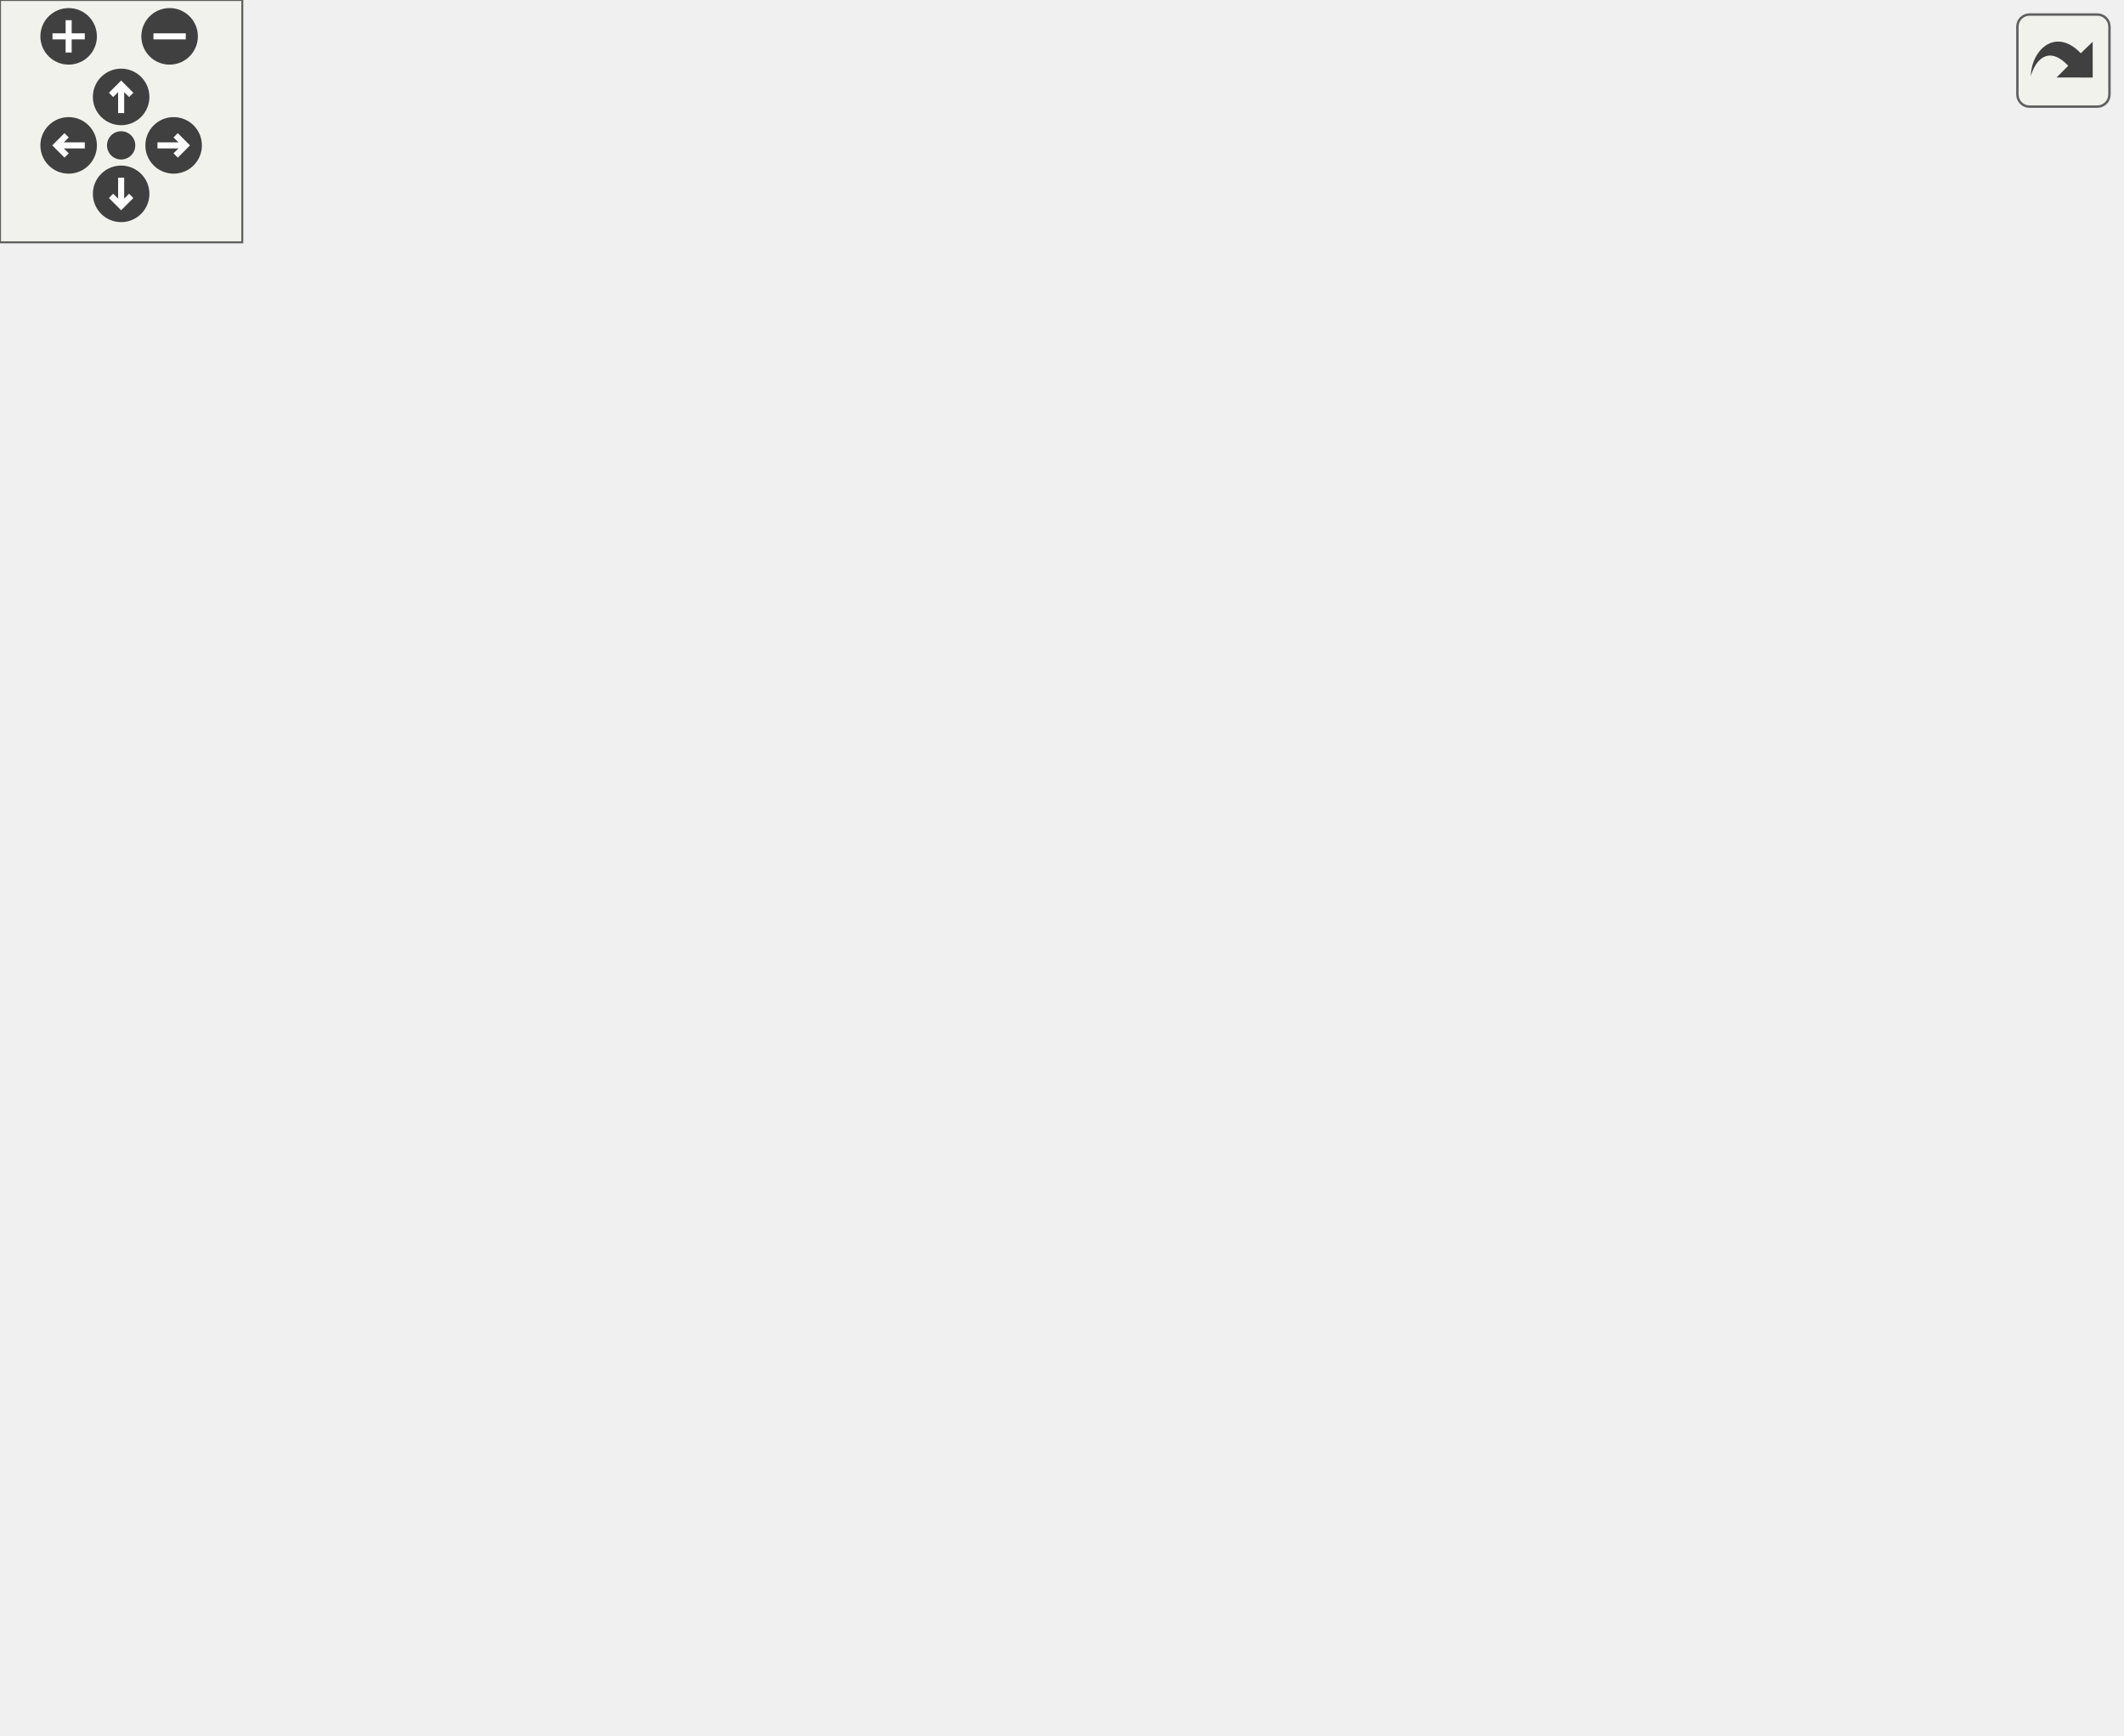
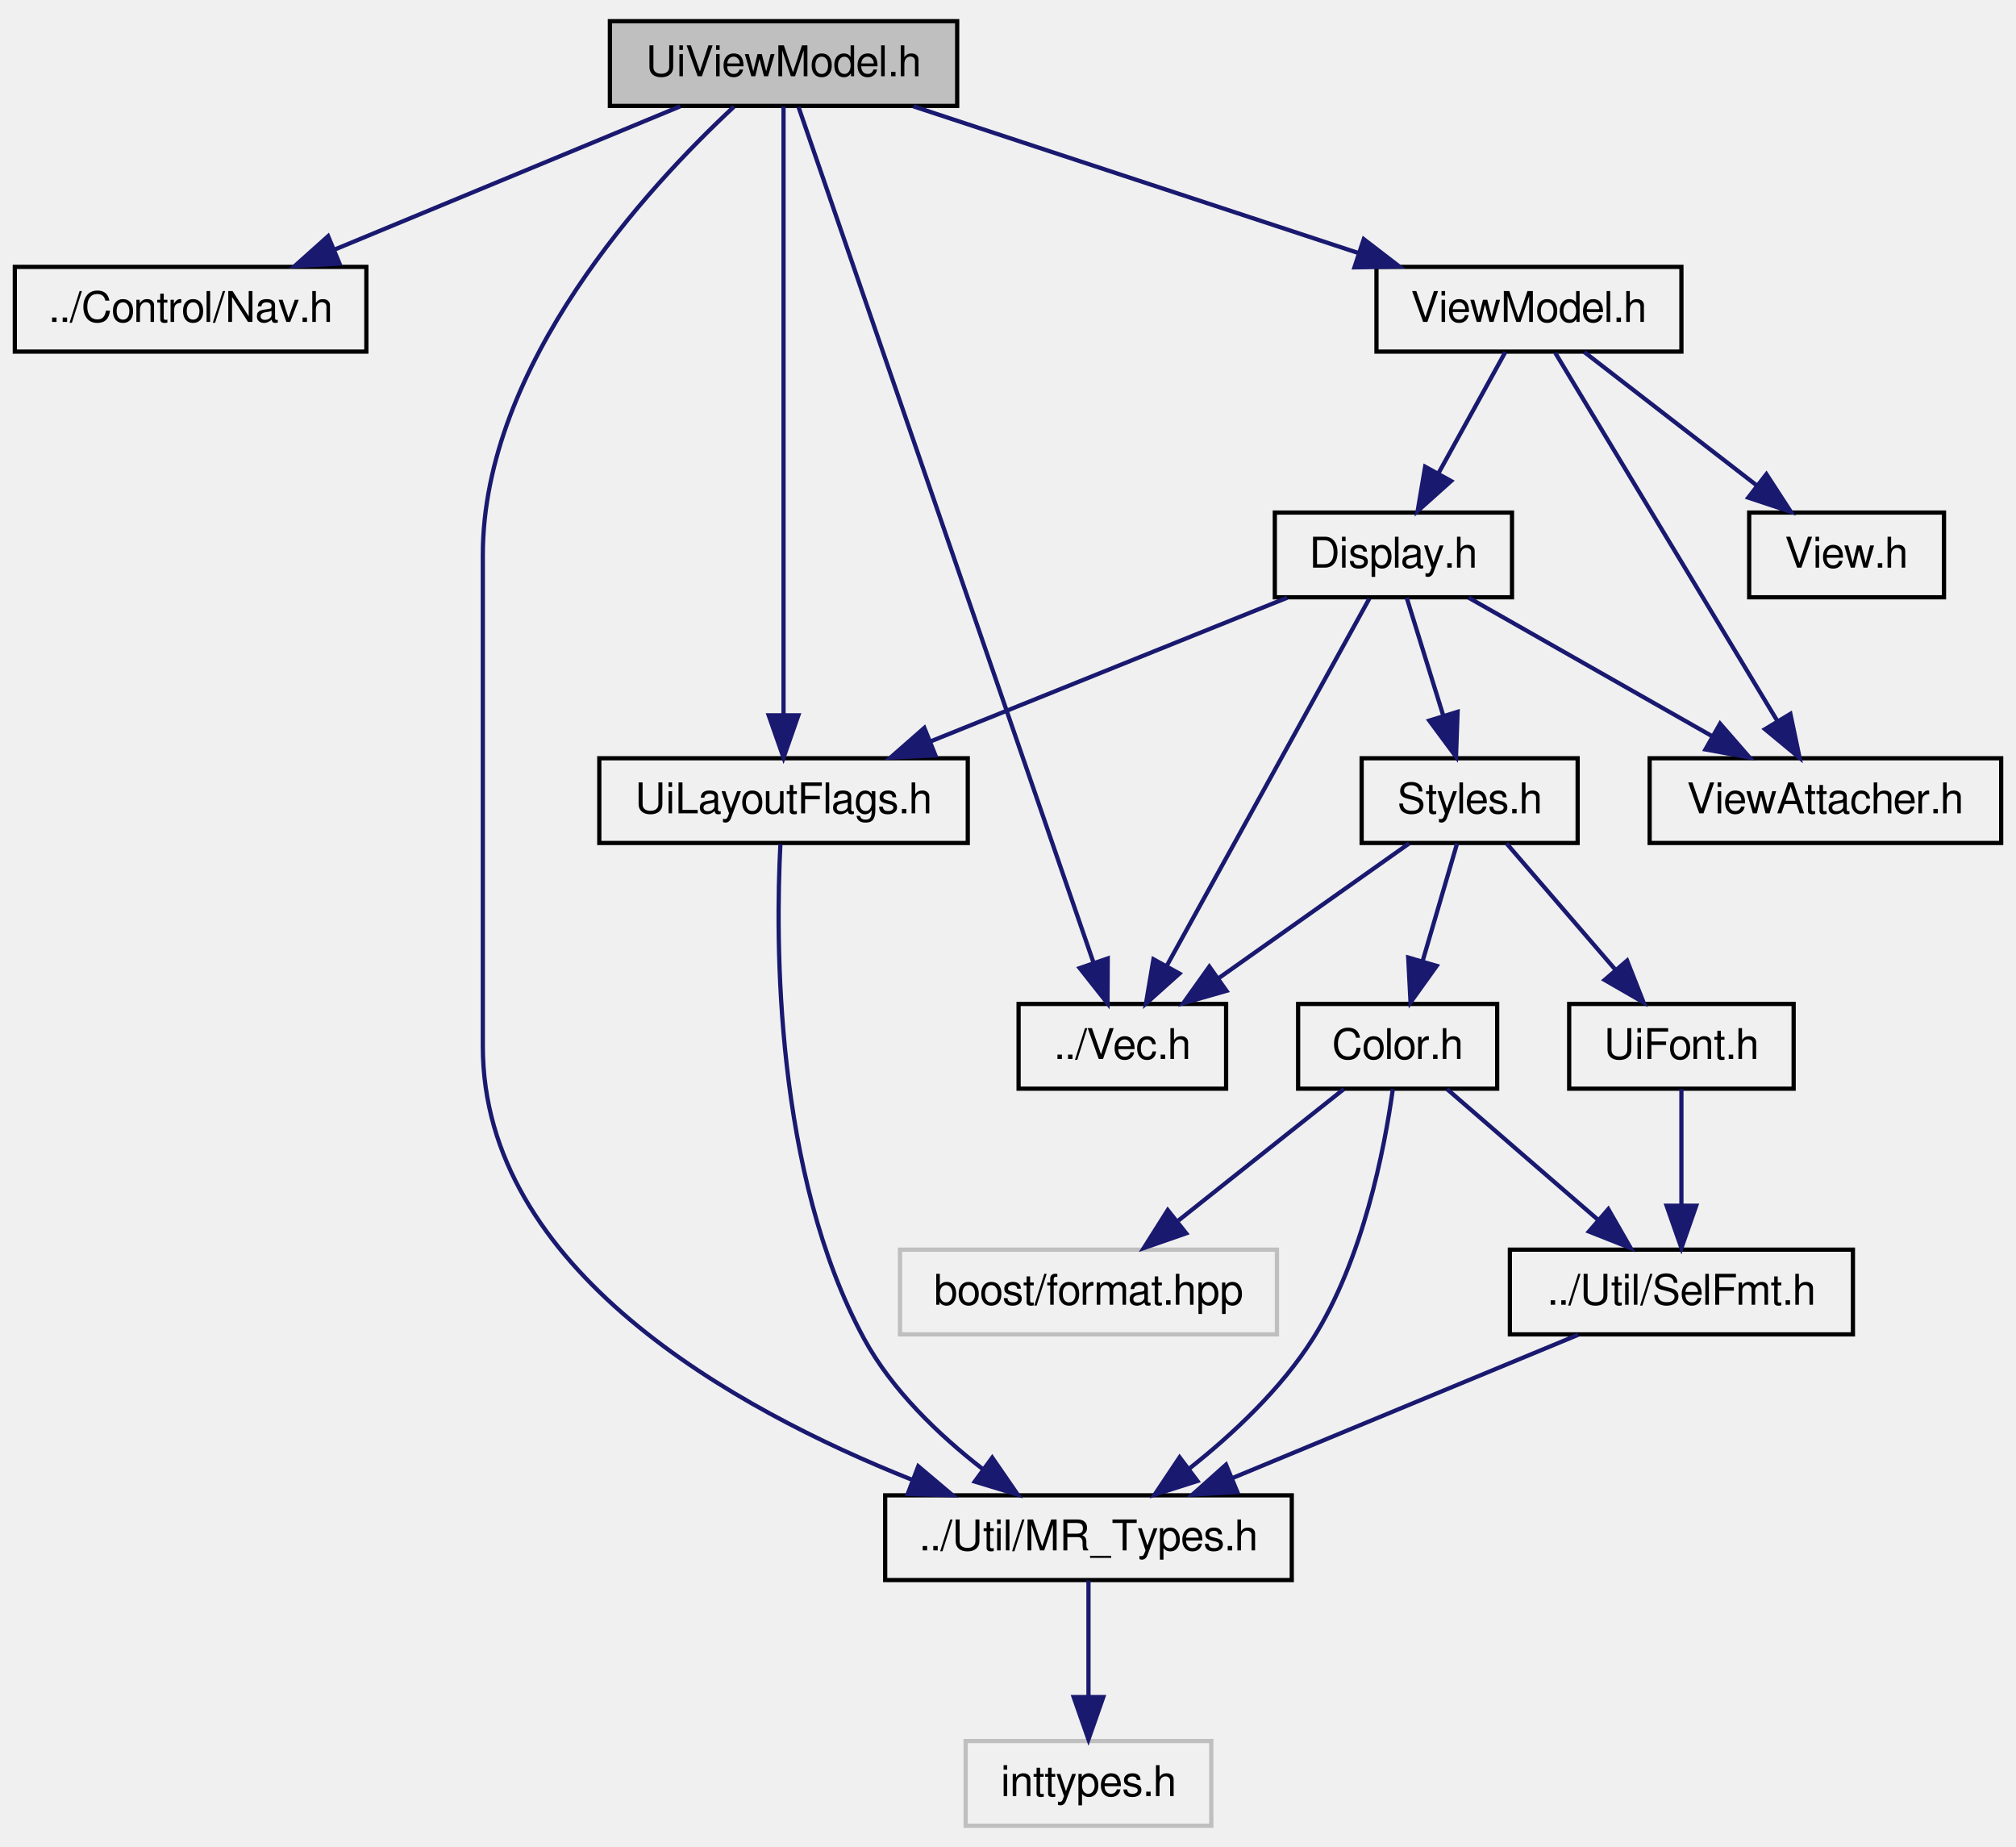
- <svg xmlns="http://www.w3.org/2000/svg" xmlns:xlink="http://www.w3.org/1999/xlink" id="main" version="1.1" xml:space="preserve">
-   <style type="text/css">
- .edge:hover path { stroke: red; }
- .edge:hover polygon { stroke: red; fill: red; }
- </style>
-   <defs>
-     <circle id="rim" cx="0" cy="0" r="7" />
-     <circle id="rim2" cx="0" cy="0" r="3.5" />
-     <g id="zoomPlus">
-       <use xlink:href="#rim" fill="#404040">
-         <set attributeName="fill" to="#808080" begin="zoomplus.mouseover" end="zoomplus.mouseout" />
-       </use>
-       <path d="M-4,0h8M0,-4v8" fill="none" stroke="white" stroke-width="1.5" pointer-events="none" />
+ <svg xmlns="http://www.w3.org/2000/svg" xmlns:xlink="http://www.w3.org/1999/xlink" width="476pt" height="436pt" viewBox="0.00 0.00 476.00 436.00">
+   <g id="graph1" class="graph" transform="scale(1 1) rotate(0) translate(4 432)">
+     <g id="node1" class="node">
+       <polygon fill="#bfbfbf" stroke="black" points="140,-407 140,-427 222,-427 222,-407 140,-407" />
+       <text text-anchor="middle" x="181" y="-414" font-family="FreeSans" font-size="10.00">UiViewModel.h</text>
    </g>
-     <g id="zoomMin">
-       <use xlink:href="#rim" fill="#404040">
-         <set attributeName="fill" to="#808080" begin="zoomminus.mouseover" end="zoomminus.mouseout" />
-       </use>
-       <path d="M-4,0h8" fill="none" stroke="white" stroke-width="1.5" pointer-events="none" />
+     <g id="node3" class="node">
+       <a xlink:href="_nav_8h.html" target="_top" xlink:title="../Control/Nav.h">
+         <polygon fill="none" stroke="black" points="-0.5,-349 -0.5,-369 82.5,-369 82.5,-349 -0.5,-349" />
+         <text text-anchor="middle" x="41" y="-356" font-family="FreeSans" font-size="10.00">../Control/Nav.h</text>
+       </a>
    </g>
-     <g id="dirArrow">
-       <path fill="none" stroke="white" stroke-width="1.5" d="M0,-3.0v7 M-2.5,-0.5L0,-3.0L2.5,-0.5" />
+     <g id="edge2" class="edge">
+       <path fill="none" stroke="midnightblue" d="M156.614,-406.897C134.067,-397.556 100.338,-383.583 75.122,-373.136" />
+       <polygon fill="midnightblue" stroke="midnightblue" points="76.155,-369.776 65.576,-369.182 73.475,-376.243 76.155,-369.776" />
    </g>
-     <g id="resetDef">
-       <use xlink:href="#rim2" fill="#404040">
-         <set attributeName="fill" to="#808080" begin="reset.mouseover" end="reset.mouseout" />
-       </use>
+     <g id="node5" class="node">
+       <a xlink:href="_m_r___types_8h.html" target="_top" xlink:title="../Util/MR_Types.h">
+         <polygon fill="none" stroke="black" points="205,-59 205,-79 301,-79 301,-59 205,-59" />
+         <text text-anchor="middle" x="253" y="-66" font-family="FreeSans" font-size="10.00">../Util/MR_Types.h</text>
+       </a>
    </g>
-   </defs>
-   <svg id="graph" class="graph">
-     <g id="viewport">
-       <g id="node1" class="node">
-         <polygon fill="#bfbfbf" stroke="black" points="140,-349 140,-369 222,-369 222,-349 140,-349" />
-         <text text-anchor="middle" x="181" y="-356" font-family="FreeSans" font-size="10.00">UiViewModel.h</text>
-       </g>
-       <g id="node3" class="node">
-         <a xlink:href="_nav_8h.html" target="_top" xlink:title="../Control/Nav.h">
-           <polygon fill="none" stroke="black" points="-0.5,-291 -0.5,-311 82.5,-311 82.5,-291 -0.5,-291" />
-           <text text-anchor="middle" x="41" y="-298" font-family="FreeSans" font-size="10.00">../Control/Nav.h</text>
-         </a>
-       </g>
-       <g id="edge2" class="edge">
-         <path fill="none" stroke="midnightblue" d="M156.614,-348.897C134.067,-339.556 100.338,-325.583 75.122,-315.136" />
-         <polygon fill="midnightblue" stroke="midnightblue" points="76.155,-311.776 65.576,-311.182 73.475,-318.243 76.155,-311.776" />
-       </g>
-       <g id="node5" class="node">
-         <a xlink:href="_m_r___types_8h.html" target="_top" xlink:title="../Util/MR_Types.h">
-           <polygon fill="none" stroke="black" points="203,-59 203,-79 299,-79 299,-59 203,-59" />
-           <text text-anchor="middle" x="251" y="-66" font-family="FreeSans" font-size="10.00">../Util/MR_Types.h</text>
-         </a>
-       </g>
-       <g id="edge4" class="edge">
-         <path fill="none" stroke="midnightblue" d="M169.276,-348.791C149.11,-330.03 110,-287.862 110,-243 110,-243 110,-243 110,-185 110,-132.654 168.671,-99.572 210.32,-82.683" />
-         <polygon fill="midnightblue" stroke="midnightblue" points="211.658,-85.919 219.708,-79.03 209.119,-79.395 211.658,-85.919" />
-       </g>
-       <g id="node9" class="node">
-         <a xlink:href="_vec_8h.html" target="_top" xlink:title="../Vec.h">
-           <polygon fill="none" stroke="black" points="241.5,-175 241.5,-195 290.5,-195 290.5,-175 241.5,-175" />
-           <text text-anchor="middle" x="266" y="-182" font-family="FreeSans" font-size="10.00">../Vec.h</text>
-         </a>
-       </g>
-       <g id="edge8" class="edge">
-         <path fill="none" stroke="midnightblue" d="M185.937,-348.893C199.669,-320.783 238.487,-241.321 256.544,-204.356" />
-         <polygon fill="midnightblue" stroke="midnightblue" points="259.804,-205.656 261.049,-195.135 253.515,-202.584 259.804,-205.656" />
-       </g>
-       <g id="node11" class="node">
-         <a xlink:href="_ui_layout_flags_8h.html" target="_top" xlink:title="UiLayoutFlags.h">
-           <polygon fill="none" stroke="black" points="137.5,-175 137.5,-195 224.5,-195 224.5,-175 137.5,-175" />
-           <text text-anchor="middle" x="181" y="-182" font-family="FreeSans" font-size="10.00">UiLayoutFlags.h</text>
-         </a>
-       </g>
-       <g id="edge10" class="edge">
-         <path fill="none" stroke="midnightblue" d="M181,-348.893C181,-321.023 181,-242.675 181,-205.313" />
-         <polygon fill="midnightblue" stroke="midnightblue" points="184.5,-205.135 181,-195.135 177.5,-205.135 184.5,-205.135" />
-       </g>
-       <g id="node14" class="node">
-         <a xlink:href="_view_model_8h.html" target="_top" xlink:title="ViewModel.h">
-           <polygon fill="none" stroke="black" points="326,-291 326,-311 398,-311 398,-291 326,-291" />
-           <text text-anchor="middle" x="362" y="-298" font-family="FreeSans" font-size="10.00">ViewModel.h</text>
-         </a>
-       </g>
-       <g id="edge14" class="edge">
-         <path fill="none" stroke="midnightblue" d="M212.528,-348.897C242.543,-339.279 287.887,-324.749 320.76,-314.215" />
-         <polygon fill="midnightblue" stroke="midnightblue" points="322.075,-317.469 330.53,-311.084 319.939,-310.803 322.075,-317.469" />
-       </g>
-       <g id="node7" class="node">
-         <polygon fill="none" stroke="#bfbfbf" points="222,-1 222,-21 280,-21 280,-1 222,-1" />
-         <text text-anchor="middle" x="251" y="-8" font-family="FreeSans" font-size="10.00">inttypes.h</text>
-       </g>
-       <g id="edge6" class="edge">
-         <path fill="none" stroke="midnightblue" d="M251,-58.897C251,-51.339 251,-40.748 251,-31.446" />
-         <polygon fill="midnightblue" stroke="midnightblue" points="254.5,-31.378 251,-21.378 247.5,-31.378 254.5,-31.378" />
-       </g>
-       <g id="edge12" class="edge">
-         <path fill="none" stroke="midnightblue" d="M187.212,-174.706C198.969,-155.223 224.629,-112.7 239.574,-87.934" />
-         <polygon fill="midnightblue" stroke="midnightblue" points="242.732,-89.476 244.902,-79.106 236.738,-85.859 242.732,-89.476" />
-       </g>
-       <g id="node16" class="node">
-         <a xlink:href="_display_8h.html" target="_top" xlink:title="Display.h">
-           <polygon fill="none" stroke="black" points="306,-233 306,-253 362,-253 362,-233 306,-233" />
-           <text text-anchor="middle" x="334" y="-240" font-family="FreeSans" font-size="10.00">Display.h</text>
-         </a>
-       </g>
-       <g id="edge16" class="edge">
-         <path fill="none" stroke="midnightblue" d="M357.123,-290.897C353.355,-283.093 348.026,-272.054 343.433,-262.54" />
-         <polygon fill="midnightblue" stroke="midnightblue" points="346.509,-260.861 339.01,-253.378 340.205,-263.905 346.509,-260.861" />
-       </g>
-       <g id="node31" class="node">
-         <a xlink:href="_view_attacher_8h.html" target="_top" xlink:title="ViewAttacher.h">
-           <polygon fill="none" stroke="black" points="441.5,-175 441.5,-195 524.5,-195 524.5,-175 441.5,-175" />
-           <text text-anchor="middle" x="483" y="-182" font-family="FreeSans" font-size="10.00">ViewAttacher.h</text>
-         </a>
-       </g>
-       <g id="edge40" class="edge">
-         <path fill="none" stroke="midnightblue" d="M367.269,-290.685C374.983,-276.296 390.466,-249.948 409,-232 422.094,-219.32 439.133,-208.217 453.559,-199.991" />
-         <polygon fill="midnightblue" stroke="midnightblue" points="455.525,-202.905 462.595,-195.014 452.147,-196.773 455.525,-202.905" />
-       </g>
-       <g id="node33" class="node">
-         <a xlink:href="_view_8h.html" target="_top" xlink:title="View.h">
-           <polygon fill="none" stroke="black" points="418,-233 418,-253 464,-253 464,-233 418,-233" />
-           <text text-anchor="middle" x="441" y="-240" font-family="FreeSans" font-size="10.00">View.h</text>
-         </a>
-       </g>
-       <g id="edge38" class="edge">
-         <path fill="none" stroke="midnightblue" d="M375.761,-290.897C387.695,-282.135 405.182,-269.297 419.048,-259.116" />
-         <polygon fill="midnightblue" stroke="midnightblue" points="421.142,-261.921 427.132,-253.182 417,-256.278 421.142,-261.921" />
-       </g>
-       <g id="edge18" class="edge">
-         <path fill="none" stroke="midnightblue" d="M322.155,-232.897C312.138,-224.353 297.577,-211.933 285.792,-201.881" />
-         <polygon fill="midnightblue" stroke="midnightblue" points="288.047,-199.204 278.167,-195.378 283.504,-204.53 288.047,-199.204" />
-       </g>
-       <g id="edge34" class="edge">
-         <path fill="none" stroke="midnightblue" d="M307.349,-232.897C282.415,-223.445 244.966,-209.249 217.307,-198.764" />
-         <polygon fill="midnightblue" stroke="midnightblue" points="218.193,-195.356 207.601,-195.084 215.711,-201.902 218.193,-195.356" />
-       </g>
-       <g id="node19" class="node">
-         <a xlink:href="_ui_font_8h.html" target="_top" xlink:title="UiFont.h">
-           <polygon fill="none" stroke="black" points="307.5,-175 307.5,-195 360.5,-195 360.5,-175 307.5,-175" />
-           <text text-anchor="middle" x="334" y="-182" font-family="FreeSans" font-size="10.00">UiFont.h</text>
-         </a>
-       </g>
-       <g id="edge20" class="edge">
-         <path fill="none" stroke="midnightblue" d="M334,-232.897C334,-225.339 334,-214.748 334,-205.446" />
-         <polygon fill="midnightblue" stroke="midnightblue" points="337.5,-205.378 334,-195.378 330.5,-205.378 337.5,-205.378" />
-       </g>
-       <g id="node24" class="node">
-         <a xlink:href="_color_8h.html" target="_top" xlink:title="Color.h">
-           <polygon fill="none" stroke="black" points="377.5,-175 377.5,-195 424.5,-195 424.5,-175 377.5,-175" />
-           <text text-anchor="middle" x="401" y="-182" font-family="FreeSans" font-size="10.00">Color.h</text>
-         </a>
-       </g>
-       <g id="edge26" class="edge">
-         <path fill="none" stroke="midnightblue" d="M345.671,-232.897C355.445,-224.435 369.612,-212.172 381.163,-202.172" />
-         <polygon fill="midnightblue" stroke="midnightblue" points="383.742,-204.569 389.012,-195.378 379.161,-199.276 383.742,-204.569" />
-       </g>
-       <g id="edge36" class="edge">
-         <path fill="none" stroke="midnightblue" d="M359.954,-232.897C384.236,-223.445 420.706,-209.249 447.642,-198.764" />
-         <polygon fill="midnightblue" stroke="midnightblue" points="449.045,-201.973 457.094,-195.084 446.506,-195.45 449.045,-201.973" />
-       </g>
-       <g id="node21" class="node">
-         <a xlink:href="_sel_fmt_8h.html" target="_top" xlink:title="../Util/SelFmt.h">
-           <polygon fill="none" stroke="black" points="256.5,-117 256.5,-137 337.5,-137 337.5,-117 256.5,-117" />
-           <text text-anchor="middle" x="297" y="-124" font-family="FreeSans" font-size="10.00">../Util/SelFmt.h</text>
-         </a>
-       </g>
-       <g id="edge22" class="edge">
-         <path fill="none" stroke="midnightblue" d="M327.555,-174.897C322.471,-166.928 315.237,-155.587 309.083,-145.941" />
-         <polygon fill="midnightblue" stroke="midnightblue" points="311.949,-143.926 303.62,-137.378 306.048,-147.691 311.949,-143.926" />
-       </g>
-       <g id="edge24" class="edge">
-         <path fill="none" stroke="midnightblue" d="M288.987,-116.897C282.537,-108.764 273.301,-97.118 265.551,-87.347" />
-         <polygon fill="midnightblue" stroke="midnightblue" points="268.187,-85.038 259.231,-79.378 262.702,-89.388 268.187,-85.038" />
-       </g>
-       <g id="edge30" class="edge">
-         <path fill="none" stroke="midnightblue" d="M395.011,-174.943C385.936,-160.39 367.465,-133.309 346,-116 328.801,-102.131 306.837,-90.932 288.361,-82.95" />
-         <polygon fill="midnightblue" stroke="midnightblue" points="289.638,-79.691 279.061,-79.072 286.944,-86.152 289.638,-79.691" />
-       </g>
-       <g id="edge32" class="edge">
-         <path fill="none" stroke="midnightblue" d="M382.885,-174.897C366.655,-165.846 342.624,-152.444 324.106,-142.117" />
-         <polygon fill="midnightblue" stroke="midnightblue" points="325.695,-138.996 315.257,-137.182 322.286,-145.109 325.695,-138.996" />
-       </g>
-       <g id="node26" class="node">
-         <polygon fill="none" stroke="#bfbfbf" points="392.5,-117 392.5,-137 481.5,-137 481.5,-117 392.5,-117" />
-         <text text-anchor="middle" x="437" y="-124" font-family="FreeSans" font-size="10.00">boost/format.hpp</text>
-       </g>
-       <g id="edge28" class="edge">
-         <path fill="none" stroke="midnightblue" d="M407.271,-174.897C412.217,-166.928 419.256,-155.587 425.243,-145.941" />
-         <polygon fill="midnightblue" stroke="midnightblue" points="428.259,-147.72 430.559,-137.378 422.311,-144.028 428.259,-147.72" />
-       </g>
+     <g id="edge4" class="edge">
+       <path fill="none" stroke="midnightblue" d="M169.276,-406.791C149.11,-388.03 110,-345.862 110,-301 110,-301 110,-301 110,-185 110,-132.358 169.17,-99.442 211.387,-82.657" />
+       <polygon fill="midnightblue" stroke="midnightblue" points="212.811,-85.86 220.908,-79.026 210.317,-79.319 212.811,-85.86" />
    </g>
-   </svg>
-   <g id="navigator" transform="translate(0 0)" fill="#404254">
-     <rect fill="#f2f5e9" fill-opacity="0.5" stroke="#606060" stroke-width=".5" x="0" y="0" width="60" height="60" />
-     <use id="zoomplus" xlink:href="#zoomPlus" x="17" y="9" />
-     <use id="zoomminus" xlink:href="#zoomMin" x="42" y="9" />
-     <use id="reset" xlink:href="#resetDef" x="30" y="36" />
-     <g id="arrowUp" xlink:href="#dirArrow" transform="translate(30 24)">
-       <use xlink:href="#rim" fill="#404040">
-         <set attributeName="fill" to="#808080" begin="arrowUp.mouseover" end="arrowUp.mouseout" />
-       </use>
-       <path fill="none" stroke="white" stroke-width="1.5" d="M0,-3.0v7 M-2.5,-0.5L0,-3.0L2.5,-0.5" />
+     <g id="node9" class="node">
+       <a xlink:href="_vec_8h.html" target="_top" xlink:title="../Vec.h">
+         <polygon fill="none" stroke="black" points="236.5,-175 236.5,-195 285.5,-195 285.5,-175 236.5,-175" />
+         <text text-anchor="middle" x="261" y="-182" font-family="FreeSans" font-size="10.00">../Vec.h</text>
+       </a>
    </g>
-     <g id="arrowRight" xlink:href="#dirArrow" transform="rotate(90) translate(36 -43)">
-       <use xlink:href="#rim" fill="#404040">
-         <set attributeName="fill" to="#808080" begin="arrowRight.mouseover" end="arrowRight.mouseout" />
-       </use>
-       <path fill="none" stroke="white" stroke-width="1.5" d="M0,-3.0v7 M-2.5,-0.5L0,-3.0L2.5,-0.5" />
+     <g id="edge8" class="edge">
+       <path fill="none" stroke="midnightblue" d="M184.541,-406.732C196.828,-371.098 237.772,-252.362 254.146,-204.876" />
+       <polygon fill="midnightblue" stroke="midnightblue" points="257.549,-205.744 257.5,-195.15 250.931,-203.462 257.549,-205.744" />
    </g>
-     <g id="arrowDown" xlink:href="#dirArrow" transform="rotate(180) translate(-30 -48)">
-       <use xlink:href="#rim" fill="#404040">
-         <set attributeName="fill" to="#808080" begin="arrowDown.mouseover" end="arrowDown.mouseout" />
-       </use>
-       <path fill="none" stroke="white" stroke-width="1.5" d="M0,-3.0v7 M-2.5,-0.5L0,-3.0L2.5,-0.5" />
+     <g id="node11" class="node">
+       <a xlink:href="_ui_layout_flags_8h.html" target="_top" xlink:title="UiLayoutFlags.h">
+         <polygon fill="none" stroke="black" points="137.5,-233 137.5,-253 224.5,-253 224.5,-233 137.5,-233" />
+         <text text-anchor="middle" x="181" y="-240" font-family="FreeSans" font-size="10.00">UiLayoutFlags.h</text>
+       </a>
    </g>
-     <g id="arrowLeft" xlink:href="#dirArrow" transform="rotate(270) translate(-36 17)">
-       <use xlink:href="#rim" fill="#404040">
-         <set attributeName="fill" to="#808080" begin="arrowLeft.mouseover" end="arrowLeft.mouseout" />
-       </use>
-       <path fill="none" stroke="white" stroke-width="1.5" d="M0,-3.0v7 M-2.5,-0.5L0,-3.0L2.5,-0.5" />
+     <g id="edge10" class="edge">
+       <path fill="none" stroke="midnightblue" d="M181,-406.893C181,-379.023 181,-300.675 181,-263.313" />
+       <polygon fill="midnightblue" stroke="midnightblue" points="184.5,-263.135 181,-253.135 177.5,-263.135 184.5,-263.135" />
+     </g>
+     <g id="node14" class="node">
+       <a xlink:href="_view_model_8h.html" target="_top" xlink:title="ViewModel.h">
+         <polygon fill="none" stroke="black" points="321,-349 321,-369 393,-369 393,-349 321,-349" />
+         <text text-anchor="middle" x="357" y="-356" font-family="FreeSans" font-size="10.00">ViewModel.h</text>
+       </a>
+     </g>
+     <g id="edge14" class="edge">
+       <path fill="none" stroke="midnightblue" d="M211.657,-406.897C240.843,-397.279 284.934,-382.749 316.899,-372.215" />
+       <polygon fill="midnightblue" stroke="midnightblue" points="317.998,-375.538 326.4,-369.084 315.807,-368.89 317.998,-375.538" />
+     </g>
+     <g id="node7" class="node">
+       <polygon fill="none" stroke="#bfbfbf" points="224,-1 224,-21 282,-21 282,-1 224,-1" />
+       <text text-anchor="middle" x="253" y="-8" font-family="FreeSans" font-size="10.00">inttypes.h</text>
+     </g>
+     <g id="edge6" class="edge">
+       <path fill="none" stroke="midnightblue" d="M253,-58.897C253,-51.339 253,-40.748 253,-31.446" />
+       <polygon fill="midnightblue" stroke="midnightblue" points="256.5,-31.378 253,-21.378 249.5,-31.378 256.5,-31.378" />
+     </g>
+     <g id="edge12" class="edge">
+       <path fill="none" stroke="midnightblue" d="M180.261,-232.716C179.101,-210.108 178.85,-154.999 200,-116 206.596,-103.838 217.63,-93.288 227.927,-85.283" />
+       <polygon fill="midnightblue" stroke="midnightblue" points="230.278,-87.901 236.291,-79.177 226.15,-82.247 230.278,-87.901" />
+     </g>
+     <g id="node16" class="node">
+       <a xlink:href="_display_8h.html" target="_top" xlink:title="Display.h">
+         <polygon fill="none" stroke="black" points="297,-291 297,-311 353,-311 353,-291 297,-291" />
+         <text text-anchor="middle" x="325" y="-298" font-family="FreeSans" font-size="10.00">Display.h</text>
+       </a>
+     </g>
+     <g id="edge16" class="edge">
+       <path fill="none" stroke="midnightblue" d="M351.426,-348.897C347.075,-341.01 340.901,-329.821 335.615,-320.24" />
+       <polygon fill="midnightblue" stroke="midnightblue" points="338.621,-318.443 330.726,-311.378 332.492,-321.824 338.621,-318.443" />
+     </g>
+     <g id="node34" class="node">
+       <a xlink:href="_view_attacher_8h.html" target="_top" xlink:title="ViewAttacher.h">
+         <polygon fill="none" stroke="black" points="385.5,-233 385.5,-253 468.5,-253 468.5,-233 385.5,-233" />
+         <text text-anchor="middle" x="427" y="-240" font-family="FreeSans" font-size="10.00">ViewAttacher.h</text>
+       </a>
+     </g>
+     <g id="edge44" class="edge">
+       <path fill="none" stroke="midnightblue" d="M363.212,-348.706C374.969,-329.223 400.629,-286.7 415.574,-261.934" />
+       <polygon fill="midnightblue" stroke="midnightblue" points="418.732,-263.476 420.902,-253.106 412.738,-259.859 418.732,-263.476" />
+     </g>
+     <g id="node36" class="node">
+       <a xlink:href="_view_8h.html" target="_top" xlink:title="View.h">
+         <polygon fill="none" stroke="black" points="409,-291 409,-311 455,-311 455,-291 409,-291" />
+         <text text-anchor="middle" x="432" y="-298" font-family="FreeSans" font-size="10.00">View.h</text>
+       </a>
+     </g>
+     <g id="edge42" class="edge">
+       <path fill="none" stroke="midnightblue" d="M370.064,-348.897C381.287,-340.218 397.683,-327.538 410.786,-317.405" />
+       <polygon fill="midnightblue" stroke="midnightblue" points="413.065,-320.068 418.834,-311.182 408.782,-314.53 413.065,-320.068" />
+     </g>
+     <g id="edge18" class="edge">
+       <path fill="none" stroke="midnightblue" d="M319.32,-290.706C308.572,-271.223 285.11,-228.7 271.446,-203.934" />
+       <polygon fill="midnightblue" stroke="midnightblue" points="274.471,-202.171 266.575,-195.106 268.342,-205.552 274.471,-202.171" />
+     </g>
+     <g id="edge38" class="edge">
+       <path fill="none" stroke="midnightblue" d="M299.917,-290.897C276.624,-281.515 241.727,-267.459 215.753,-256.998" />
+       <polygon fill="midnightblue" stroke="midnightblue" points="216.862,-253.671 206.279,-253.182 214.247,-260.164 216.862,-253.671" />
+     </g>
+     <g id="node19" class="node">
+       <a xlink:href="_styles_8h.html" target="_top" xlink:title="Styles.h">
+         <polygon fill="none" stroke="black" points="317.5,-233 317.5,-253 368.5,-253 368.5,-233 317.5,-233" />
+         <text text-anchor="middle" x="343" y="-240" font-family="FreeSans" font-size="10.00">Styles.h</text>
+       </a>
+     </g>
+     <g id="edge20" class="edge">
+       <path fill="none" stroke="midnightblue" d="M328.135,-290.897C330.506,-283.257 333.84,-272.517 336.749,-263.143" />
+       <polygon fill="midnightblue" stroke="midnightblue" points="340.158,-263.966 339.779,-253.378 333.473,-261.891 340.158,-263.966" />
+     </g>
+     <g id="edge40" class="edge">
+       <path fill="none" stroke="midnightblue" d="M342.767,-290.897C358.612,-281.887 382.038,-268.567 400.166,-258.259" />
+       <polygon fill="midnightblue" stroke="midnightblue" points="402.131,-261.167 409.094,-253.182 398.671,-255.082 402.131,-261.167" />
+     </g>
+     <g id="edge22" class="edge">
+       <path fill="none" stroke="midnightblue" d="M328.717,-232.897C316.329,-224.135 298.178,-211.297 283.785,-201.116" />
+       <polygon fill="midnightblue" stroke="midnightblue" points="285.58,-198.099 275.395,-195.182 281.538,-203.814 285.58,-198.099" />
+     </g>
+     <g id="node22" class="node">
+       <a xlink:href="_ui_font_8h.html" target="_top" xlink:title="UiFont.h">
+         <polygon fill="none" stroke="black" points="366.5,-175 366.5,-195 419.5,-195 419.5,-175 366.5,-175" />
+         <text text-anchor="middle" x="393" y="-182" font-family="FreeSans" font-size="10.00">UiFont.h</text>
+       </a>
+     </g>
+     <g id="edge24" class="edge">
+       <path fill="none" stroke="midnightblue" d="M351.709,-232.897C358.792,-224.682 368.963,-212.883 377.439,-203.051" />
+       <polygon fill="midnightblue" stroke="midnightblue" points="380.175,-205.237 384.054,-195.378 374.873,-200.666 380.175,-205.237" />
+     </g>
+     <g id="node27" class="node">
+       <a xlink:href="_color_8h.html" target="_top" xlink:title="Color.h">
+         <polygon fill="none" stroke="black" points="302.5,-175 302.5,-195 349.5,-195 349.5,-175 302.5,-175" />
+         <text text-anchor="middle" x="326" y="-182" font-family="FreeSans" font-size="10.00">Color.h</text>
+       </a>
+     </g>
+     <g id="edge30" class="edge">
+       <path fill="none" stroke="midnightblue" d="M340.039,-232.897C337.799,-225.257 334.652,-214.517 331.904,-205.143" />
+       <polygon fill="midnightblue" stroke="midnightblue" points="335.213,-203.989 329.042,-195.378 328.496,-205.958 335.213,-203.989" />
+     </g>
+     <g id="node24" class="node">
+       <a xlink:href="_sel_fmt_8h.html" target="_top" xlink:title="../Util/SelFmt.h">
+         <polygon fill="none" stroke="black" points="352.5,-117 352.5,-137 433.5,-137 433.5,-117 352.5,-117" />
+         <text text-anchor="middle" x="393" y="-124" font-family="FreeSans" font-size="10.00">../Util/SelFmt.h</text>
+       </a>
+     </g>
+     <g id="edge26" class="edge">
+       <path fill="none" stroke="midnightblue" d="M393,-174.897C393,-167.339 393,-156.748 393,-147.446" />
+       <polygon fill="midnightblue" stroke="midnightblue" points="396.5,-147.378 393,-137.378 389.5,-147.378 396.5,-147.378" />
+     </g>
+     <g id="edge28" class="edge">
+       <path fill="none" stroke="midnightblue" d="M368.614,-116.897C346.067,-107.556 312.338,-93.583 287.122,-83.136" />
+       <polygon fill="midnightblue" stroke="midnightblue" points="288.155,-79.776 277.576,-79.182 285.475,-86.243 288.155,-79.776" />
+     </g>
+     <g id="edge34" class="edge">
+       <path fill="none" stroke="midnightblue" d="M324.865,-174.913C322.898,-160.794 317.863,-134.766 306,-116 298.504,-104.143 287.167,-93.521 276.899,-85.388" />
+       <polygon fill="midnightblue" stroke="midnightblue" points="278.728,-82.385 268.633,-79.169 274.519,-87.978 278.728,-82.385" />
+     </g>
+     <g id="edge36" class="edge">
+       <path fill="none" stroke="midnightblue" d="M337.671,-174.897C347.445,-166.435 361.612,-154.172 373.163,-144.172" />
+       <polygon fill="midnightblue" stroke="midnightblue" points="375.742,-146.569 381.012,-137.378 371.161,-141.276 375.742,-146.569" />
+     </g>
+     <g id="node29" class="node">
+       <polygon fill="none" stroke="#bfbfbf" points="208.5,-117 208.5,-137 297.5,-137 297.5,-117 208.5,-117" />
+       <text text-anchor="middle" x="253" y="-124" font-family="FreeSans" font-size="10.00">boost/format.hpp</text>
+     </g>
+     <g id="edge32" class="edge">
+       <path fill="none" stroke="midnightblue" d="M313.284,-174.897C302.531,-166.353 286.898,-153.933 274.247,-143.881" />
+       <polygon fill="midnightblue" stroke="midnightblue" points="276.068,-140.858 266.061,-137.378 271.714,-146.339 276.068,-140.858" />
    </g>
  </g>
-   <svg viewBox="0 0 15 15" width="100%" height="30px" preserveAspectRatio="xMaxYMin meet">
-     <g id="arrow_out" transform="scale(0.3 0.3)">
-       <a xlink:href="_ui_view_model_8h__incl_org.svg" target="_base">
-         <rect id="button" ry="5" rx="5" y="6" x="6" height="38" width="38" fill="#f2f5e9" fill-opacity="0.5" stroke="#606060" stroke-width="1.0" />
-         <path id="arrow" d="M 11.5,31.437 C 11.94,20.098 22.043,11.323 32.159,21.979 L 37.069,17.246 C 37.069,17.246 37.088,32 37.088,32 L 22.16,31.978 C 22.16,31.978 26.998,27.14 26.998,27.14 C 18.529,18.264 13.292,25.23 11.5,31.437 z" style="fill:#404040;" />
-       </a>
-     </g>
-   </svg>
</svg>
